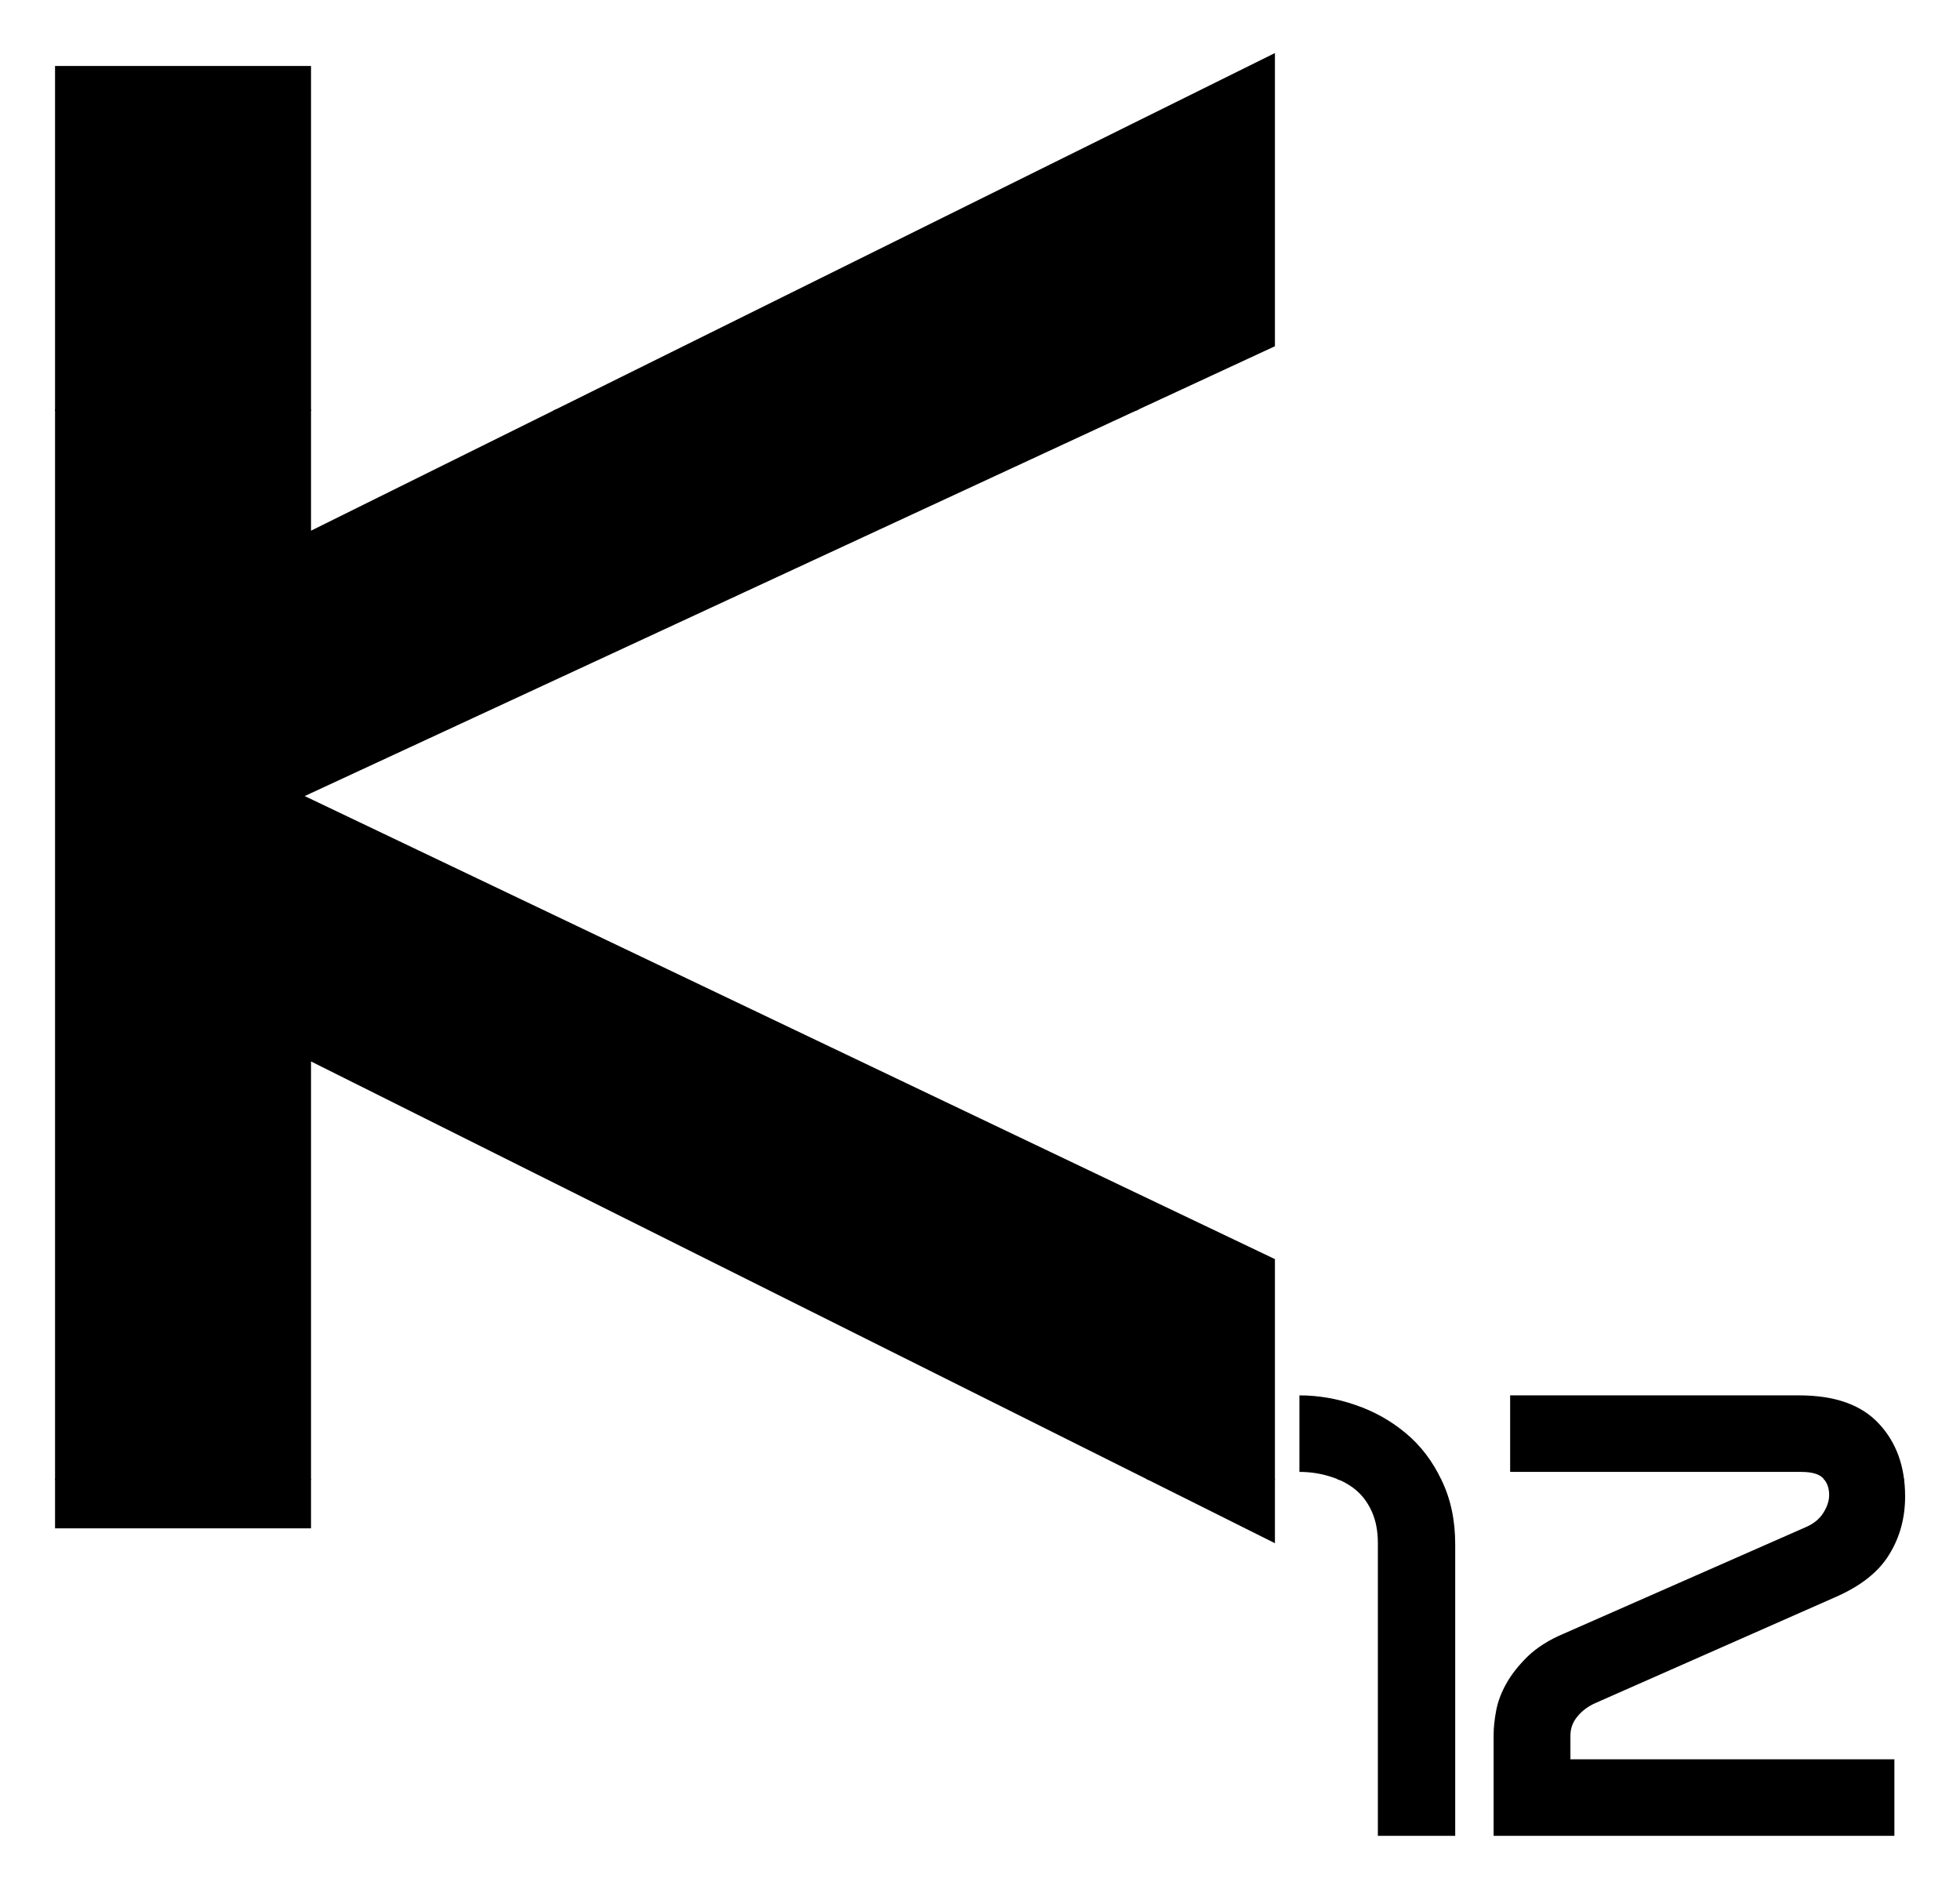
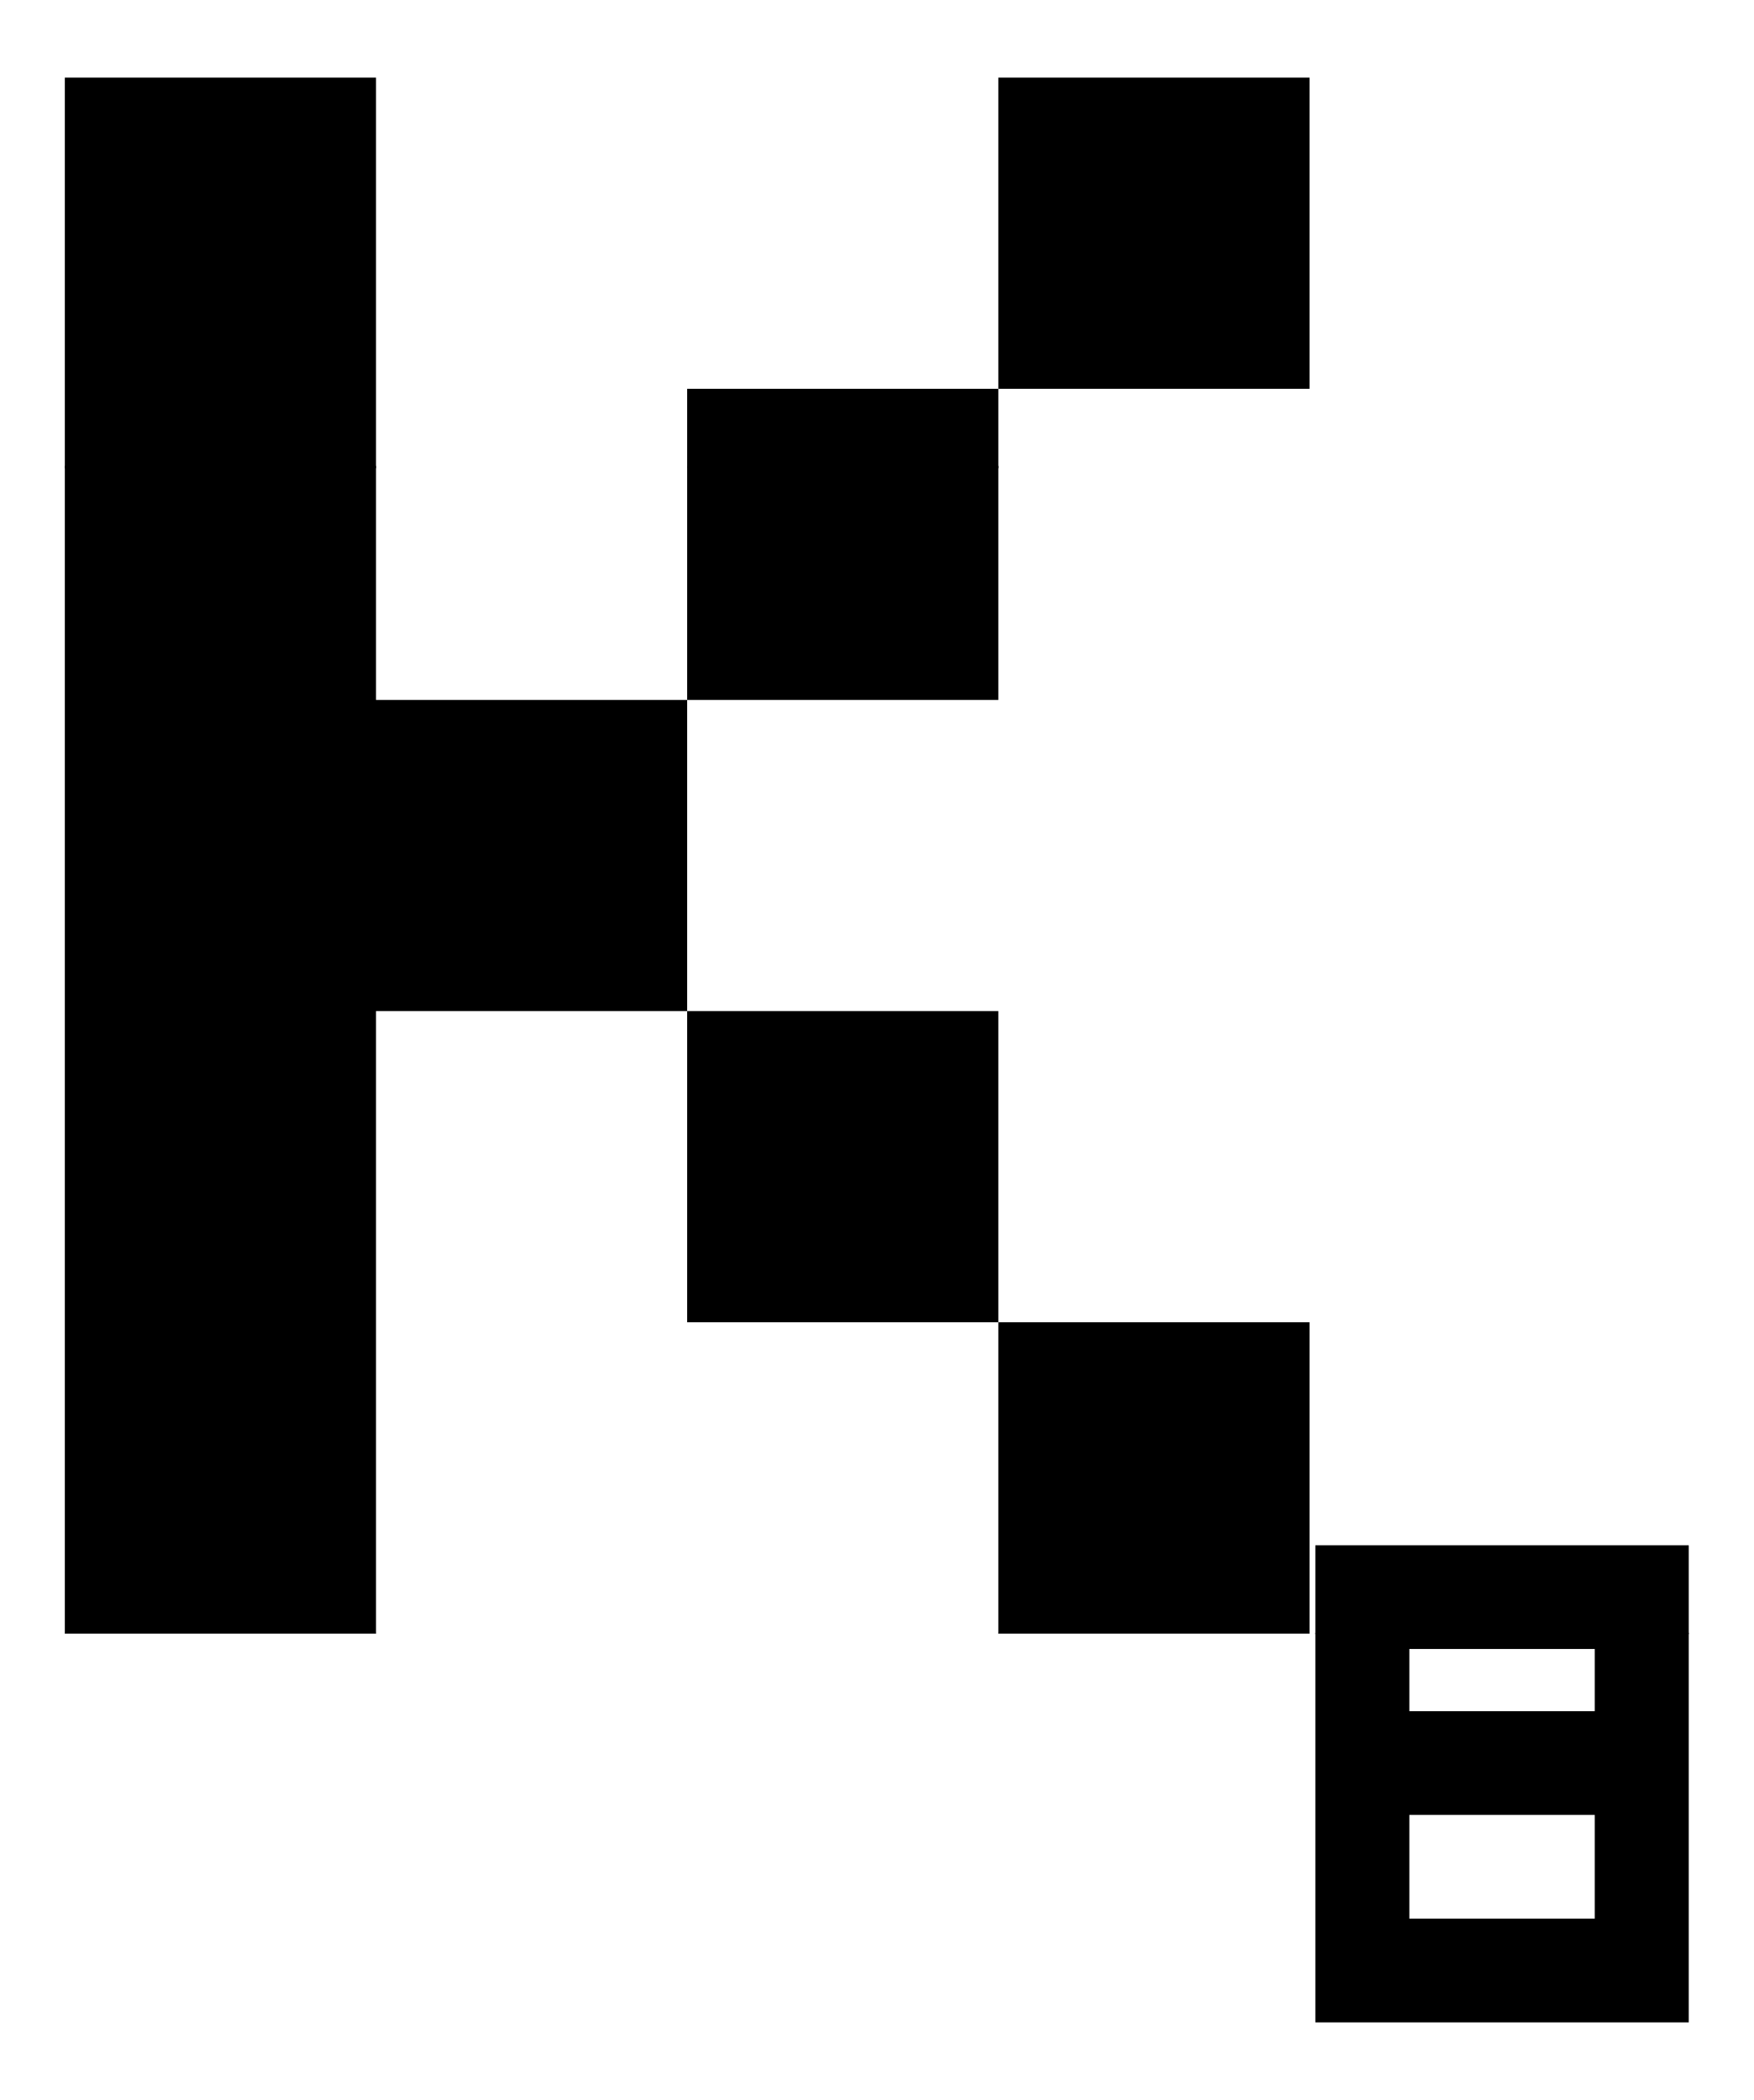
- <svg xmlns="http://www.w3.org/2000/svg" width="6721" height="6476" viewBox="176 -5359 7121 6476">
+ <svg xmlns="http://www.w3.org/2000/svg" width="5010" height="6000" viewBox="-200 -4800 5410 6000">
  <defs>
    <clipPath id="band-top">
-       <path d="M176-5359H7297V-4059H176z" />
+       <path d="M-200-4800H5210V-3595H-200z" />
    </clipPath>
    <clipPath id="band-middle">
-       <path d="M176-4065H7297V-176H176z" />
+       <path d="M-200-3602H5210V2H-200z" />
    </clipPath>
    <clipPath id="band-bottom">
-       <path d="M176-180H7297V1120H176z" />
+       <path d="M-200-2H5210V1203H-200z" />
    </clipPath>
-     <style>@keyframes glitch-bottom{0%,15.87%,16.72%,74.34%,74.69%,to{transform:translateX(0)}15.88%,16.71%,74.35%,74.68%{transform:translateX(200px)}}@keyframes glitch-top{0%,73.84%,74.86%,to{transform:translateX(0)}73.85%,74.85%{transform:translateX(-200px)}}</style>
+     <style>@keyframes glitch-bottom-0{0%,54.02%,54.87%,98.82%,99.17%,to{transform:translateX(0)}54.03%,54.86%,98.83%,99.16%{transform:translateX(200px)}}@keyframes glitch-top-0{0%,98.32%,99.34%,to{transform:translateX(0)}98.33%,99.33%{transform:translateX(-200px)}}</style>
  </defs>
-   <g clip-path="url(#band-top)" style="animation:glitch-top 30s infinite">
-     <path fill="#000" d="M 1306 0 L 376 0 L 376 -5312 L 1306 -5312 L 1306 -3624 L 4808 -5359 L 4808 -4294 L 1283 -2660 L 4808 -978 L 4808 54 L 1306 -1696 L 1306 0 Z" />
-     <path fill="#000" d="M 4897.0 -483 Q 5000.0 -483, 5101.0 -448 L 5101.0 -448 Q 5203.0 -413, 5283.0 -346 L 5283.0 -346 Q 5364.0 -279, 5413.0 -176 L 5413.0 -176 Q 5463.0 -74, 5463.0 58 L 5463.0 1117 L 5182.0 1117 L 5182.0 53 Q 5182.0 -12, 5160.0 -61 L 5160.0 -61 Q 5138.0 -110, 5100.0 -141 L 5100.0 -141 Q 5062.0 -172, 5009.0 -188 L 5009.0 -188 Q 4956.0 -205, 4897.0 -205 L 4897.0 -483 Z" />
-     <path fill="#000" d="M 6712.6 -483 Q 6906.6 -483, 7001.6 -381 L 7001.6 -381 Q 7097.6 -279, 7097.6 -116 Q 7097.6 3, 7038.6 97 L 7038.6 97 Q 6980.6 191, 6841.6 251 L 5971.6 635 Q 5931.6 653, 5906.6 684 L 5906.6 684 Q 5881.6 714, 5881.6 753 L 5881.6 839 L 7058.6 839 L 7058.6 1117 L 5602.6 1117 L 5602.6 749 Q 5602.6 712, 5611.6 663 L 5611.6 663 Q 5620.6 614, 5648.6 564 L 5648.6 564 Q 5676.6 514, 5726.6 465 L 5726.6 465 Q 5777.6 416, 5858.6 382 L 6733.6 -3 Q 6777.6 -21, 6799.6 -55 L 6799.6 -55 Q 6821.6 -89, 6821.6 -121 Q 6821.6 -158, 6800.6 -181 L 6800.6 -181 Q 6779.6 -205, 6719.6 -205 L 5662.6 -205 L 5662.6 -483 L 6712.6 -483 Z" />
+   <g clip-path="url(#band-top)" style="animation:glitch-top-0 15s infinite">
+     <path fill="#000" d="M 960 -4800 L 960 0 L 0 0 L 0 -4800 L 960 -4800 Z M 1920 -2880 L 1920 -1920 L 960 -1920 L 960 -2880 L 1920 -2880 Z M 2880 -3840 L 2880 -2880 L 1920 -2880 L 1920 -3840 L 2880 -3840 Z M 3840 -4800 L 3840 -3840 L 2880 -3840 L 2880 -4800 L 3840 -4800 Z M 2880 -1920 L 2880 -960 L 1920 -960 L 1920 -1920 L 2880 -1920 Z M 3840 -960 L 3840 0 L 2880 0 L 2880 -960 L 3840 -960 Z" />
+     <path fill="#000" d="M 5010.0 903 L 5010.0 1200 L 4148.0 1200 L 3858.0 1200 L 3858.0 25 L 3858.0 -272 L 5010.0 -272 L 5010.0 22 L 5010.0 903 Z M 4720.0 240 L 4720.0 48 L 4148.0 48 L 4148.0 240 L 4720.0 240 Z M 4148.0 560 L 4148.0 880 L 4720.0 880 L 4720.0 560 L 4148.0 560 Z" />
  </g>
  <g clip-path="url(#band-middle)" style="animation:none">
-     <path fill="#000" d="M 1306 0 L 376 0 L 376 -5312 L 1306 -5312 L 1306 -3624 L 4808 -5359 L 4808 -4294 L 1283 -2660 L 4808 -978 L 4808 54 L 1306 -1696 L 1306 0 Z" />
-     <path fill="#000" d="M 4897.0 -483 Q 5000.0 -483, 5101.0 -448 L 5101.0 -448 Q 5203.0 -413, 5283.0 -346 L 5283.0 -346 Q 5364.0 -279, 5413.0 -176 L 5413.0 -176 Q 5463.0 -74, 5463.0 58 L 5463.0 1117 L 5182.0 1117 L 5182.0 53 Q 5182.0 -12, 5160.0 -61 L 5160.0 -61 Q 5138.0 -110, 5100.0 -141 L 5100.0 -141 Q 5062.0 -172, 5009.0 -188 L 5009.0 -188 Q 4956.0 -205, 4897.0 -205 L 4897.0 -483 Z" />
-     <path fill="#000" d="M 6712.6 -483 Q 6906.6 -483, 7001.6 -381 L 7001.6 -381 Q 7097.6 -279, 7097.6 -116 Q 7097.6 3, 7038.6 97 L 7038.6 97 Q 6980.6 191, 6841.6 251 L 5971.6 635 Q 5931.6 653, 5906.6 684 L 5906.6 684 Q 5881.6 714, 5881.6 753 L 5881.6 839 L 7058.6 839 L 7058.6 1117 L 5602.6 1117 L 5602.6 749 Q 5602.6 712, 5611.6 663 L 5611.6 663 Q 5620.6 614, 5648.6 564 L 5648.6 564 Q 5676.6 514, 5726.6 465 L 5726.6 465 Q 5777.6 416, 5858.6 382 L 6733.6 -3 Q 6777.6 -21, 6799.6 -55 L 6799.6 -55 Q 6821.6 -89, 6821.6 -121 Q 6821.6 -158, 6800.6 -181 L 6800.6 -181 Q 6779.6 -205, 6719.6 -205 L 5662.6 -205 L 5662.6 -483 L 6712.6 -483 Z" />
+     <path fill="#000" d="M 960 -4800 L 960 0 L 0 0 L 0 -4800 L 960 -4800 Z M 1920 -2880 L 1920 -1920 L 960 -1920 L 960 -2880 L 1920 -2880 Z M 2880 -3840 L 2880 -2880 L 1920 -2880 L 1920 -3840 L 2880 -3840 Z M 3840 -4800 L 3840 -3840 L 2880 -3840 L 2880 -4800 L 3840 -4800 Z M 2880 -1920 L 2880 -960 L 1920 -960 L 1920 -1920 L 2880 -1920 Z M 3840 -960 L 3840 0 L 2880 0 L 2880 -960 L 3840 -960 Z" />
+     <path fill="#000" d="M 5010.0 903 L 5010.0 1200 L 4148.0 1200 L 3858.0 1200 L 3858.0 25 L 3858.0 -272 L 5010.0 -272 L 5010.0 22 L 5010.0 903 Z M 4720.0 240 L 4720.0 48 L 4148.0 48 L 4148.0 240 L 4720.0 240 Z M 4148.0 560 L 4148.0 880 L 4720.0 880 L 4720.0 560 L 4148.0 560 Z" />
  </g>
-   <g clip-path="url(#band-bottom)" style="animation:glitch-bottom 30s infinite">
-     <path fill="#000" d="M 1306 0 L 376 0 L 376 -5312 L 1306 -5312 L 1306 -3624 L 4808 -5359 L 4808 -4294 L 1283 -2660 L 4808 -978 L 4808 54 L 1306 -1696 L 1306 0 Z" />
-     <path fill="#000" d="M 4897.0 -483 Q 5000.0 -483, 5101.0 -448 L 5101.0 -448 Q 5203.0 -413, 5283.0 -346 L 5283.0 -346 Q 5364.0 -279, 5413.0 -176 L 5413.0 -176 Q 5463.0 -74, 5463.0 58 L 5463.0 1117 L 5182.0 1117 L 5182.0 53 Q 5182.0 -12, 5160.0 -61 L 5160.0 -61 Q 5138.0 -110, 5100.0 -141 L 5100.0 -141 Q 5062.0 -172, 5009.0 -188 L 5009.0 -188 Q 4956.0 -205, 4897.0 -205 L 4897.0 -483 Z" />
-     <path fill="#000" d="M 6712.6 -483 Q 6906.6 -483, 7001.6 -381 L 7001.6 -381 Q 7097.6 -279, 7097.6 -116 Q 7097.6 3, 7038.6 97 L 7038.6 97 Q 6980.6 191, 6841.6 251 L 5971.6 635 Q 5931.6 653, 5906.6 684 L 5906.6 684 Q 5881.6 714, 5881.6 753 L 5881.6 839 L 7058.6 839 L 7058.6 1117 L 5602.6 1117 L 5602.6 749 Q 5602.6 712, 5611.6 663 L 5611.6 663 Q 5620.6 614, 5648.6 564 L 5648.6 564 Q 5676.6 514, 5726.6 465 L 5726.6 465 Q 5777.6 416, 5858.6 382 L 6733.6 -3 Q 6777.6 -21, 6799.6 -55 L 6799.6 -55 Q 6821.6 -89, 6821.6 -121 Q 6821.6 -158, 6800.6 -181 L 6800.6 -181 Q 6779.6 -205, 6719.6 -205 L 5662.6 -205 L 5662.6 -483 L 6712.6 -483 Z" />
+   <g clip-path="url(#band-bottom)" style="animation:glitch-bottom-0 15s infinite">
+     <path fill="#000" d="M 960 -4800 L 960 0 L 0 0 L 0 -4800 L 960 -4800 Z M 1920 -2880 L 1920 -1920 L 960 -1920 L 960 -2880 L 1920 -2880 Z M 2880 -3840 L 2880 -2880 L 1920 -2880 L 1920 -3840 L 2880 -3840 Z M 3840 -4800 L 3840 -3840 L 2880 -3840 L 2880 -4800 L 3840 -4800 Z M 2880 -1920 L 2880 -960 L 1920 -960 L 1920 -1920 L 2880 -1920 Z M 3840 -960 L 3840 0 L 2880 0 L 2880 -960 L 3840 -960 Z" />
+     <path fill="#000" d="M 5010.0 903 L 5010.0 1200 L 4148.0 1200 L 3858.0 1200 L 3858.0 25 L 3858.0 -272 L 5010.0 -272 L 5010.0 22 L 5010.0 903 Z M 4720.0 240 L 4720.0 48 L 4148.0 48 L 4148.0 240 L 4720.0 240 Z M 4148.0 560 L 4148.0 880 L 4720.0 880 L 4720.0 560 L 4148.0 560 Z" />
  </g>
</svg>
